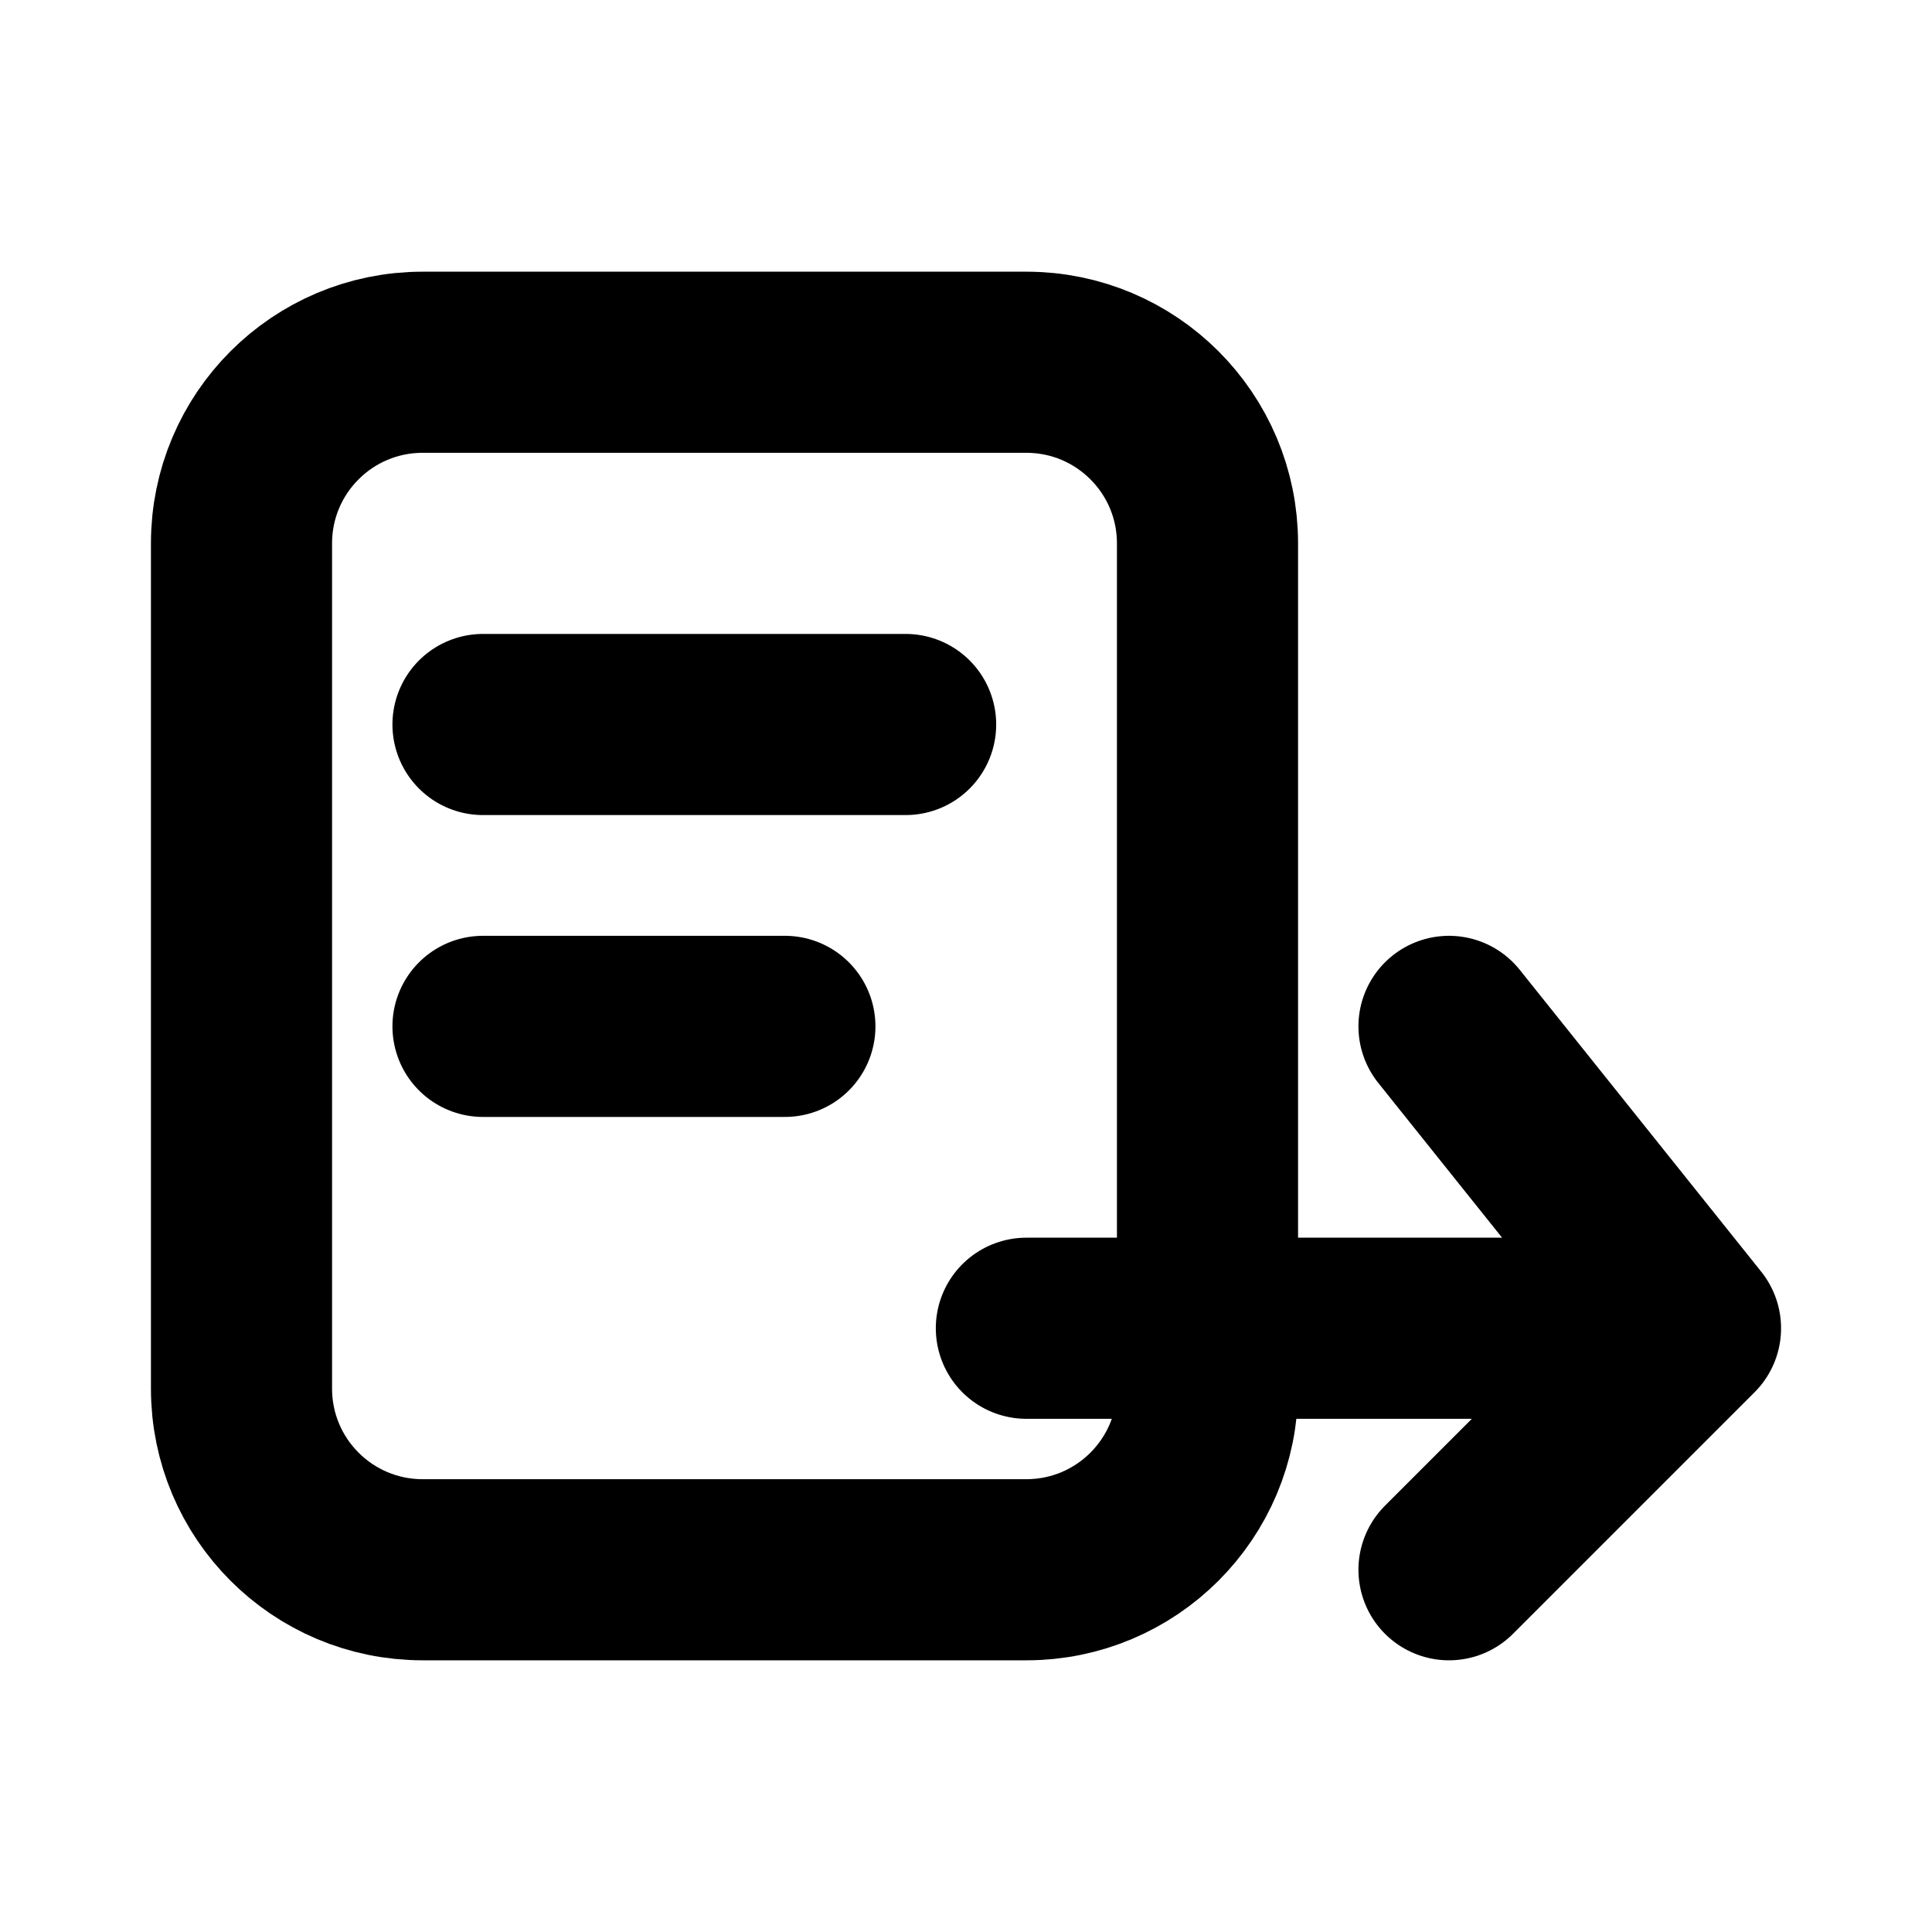
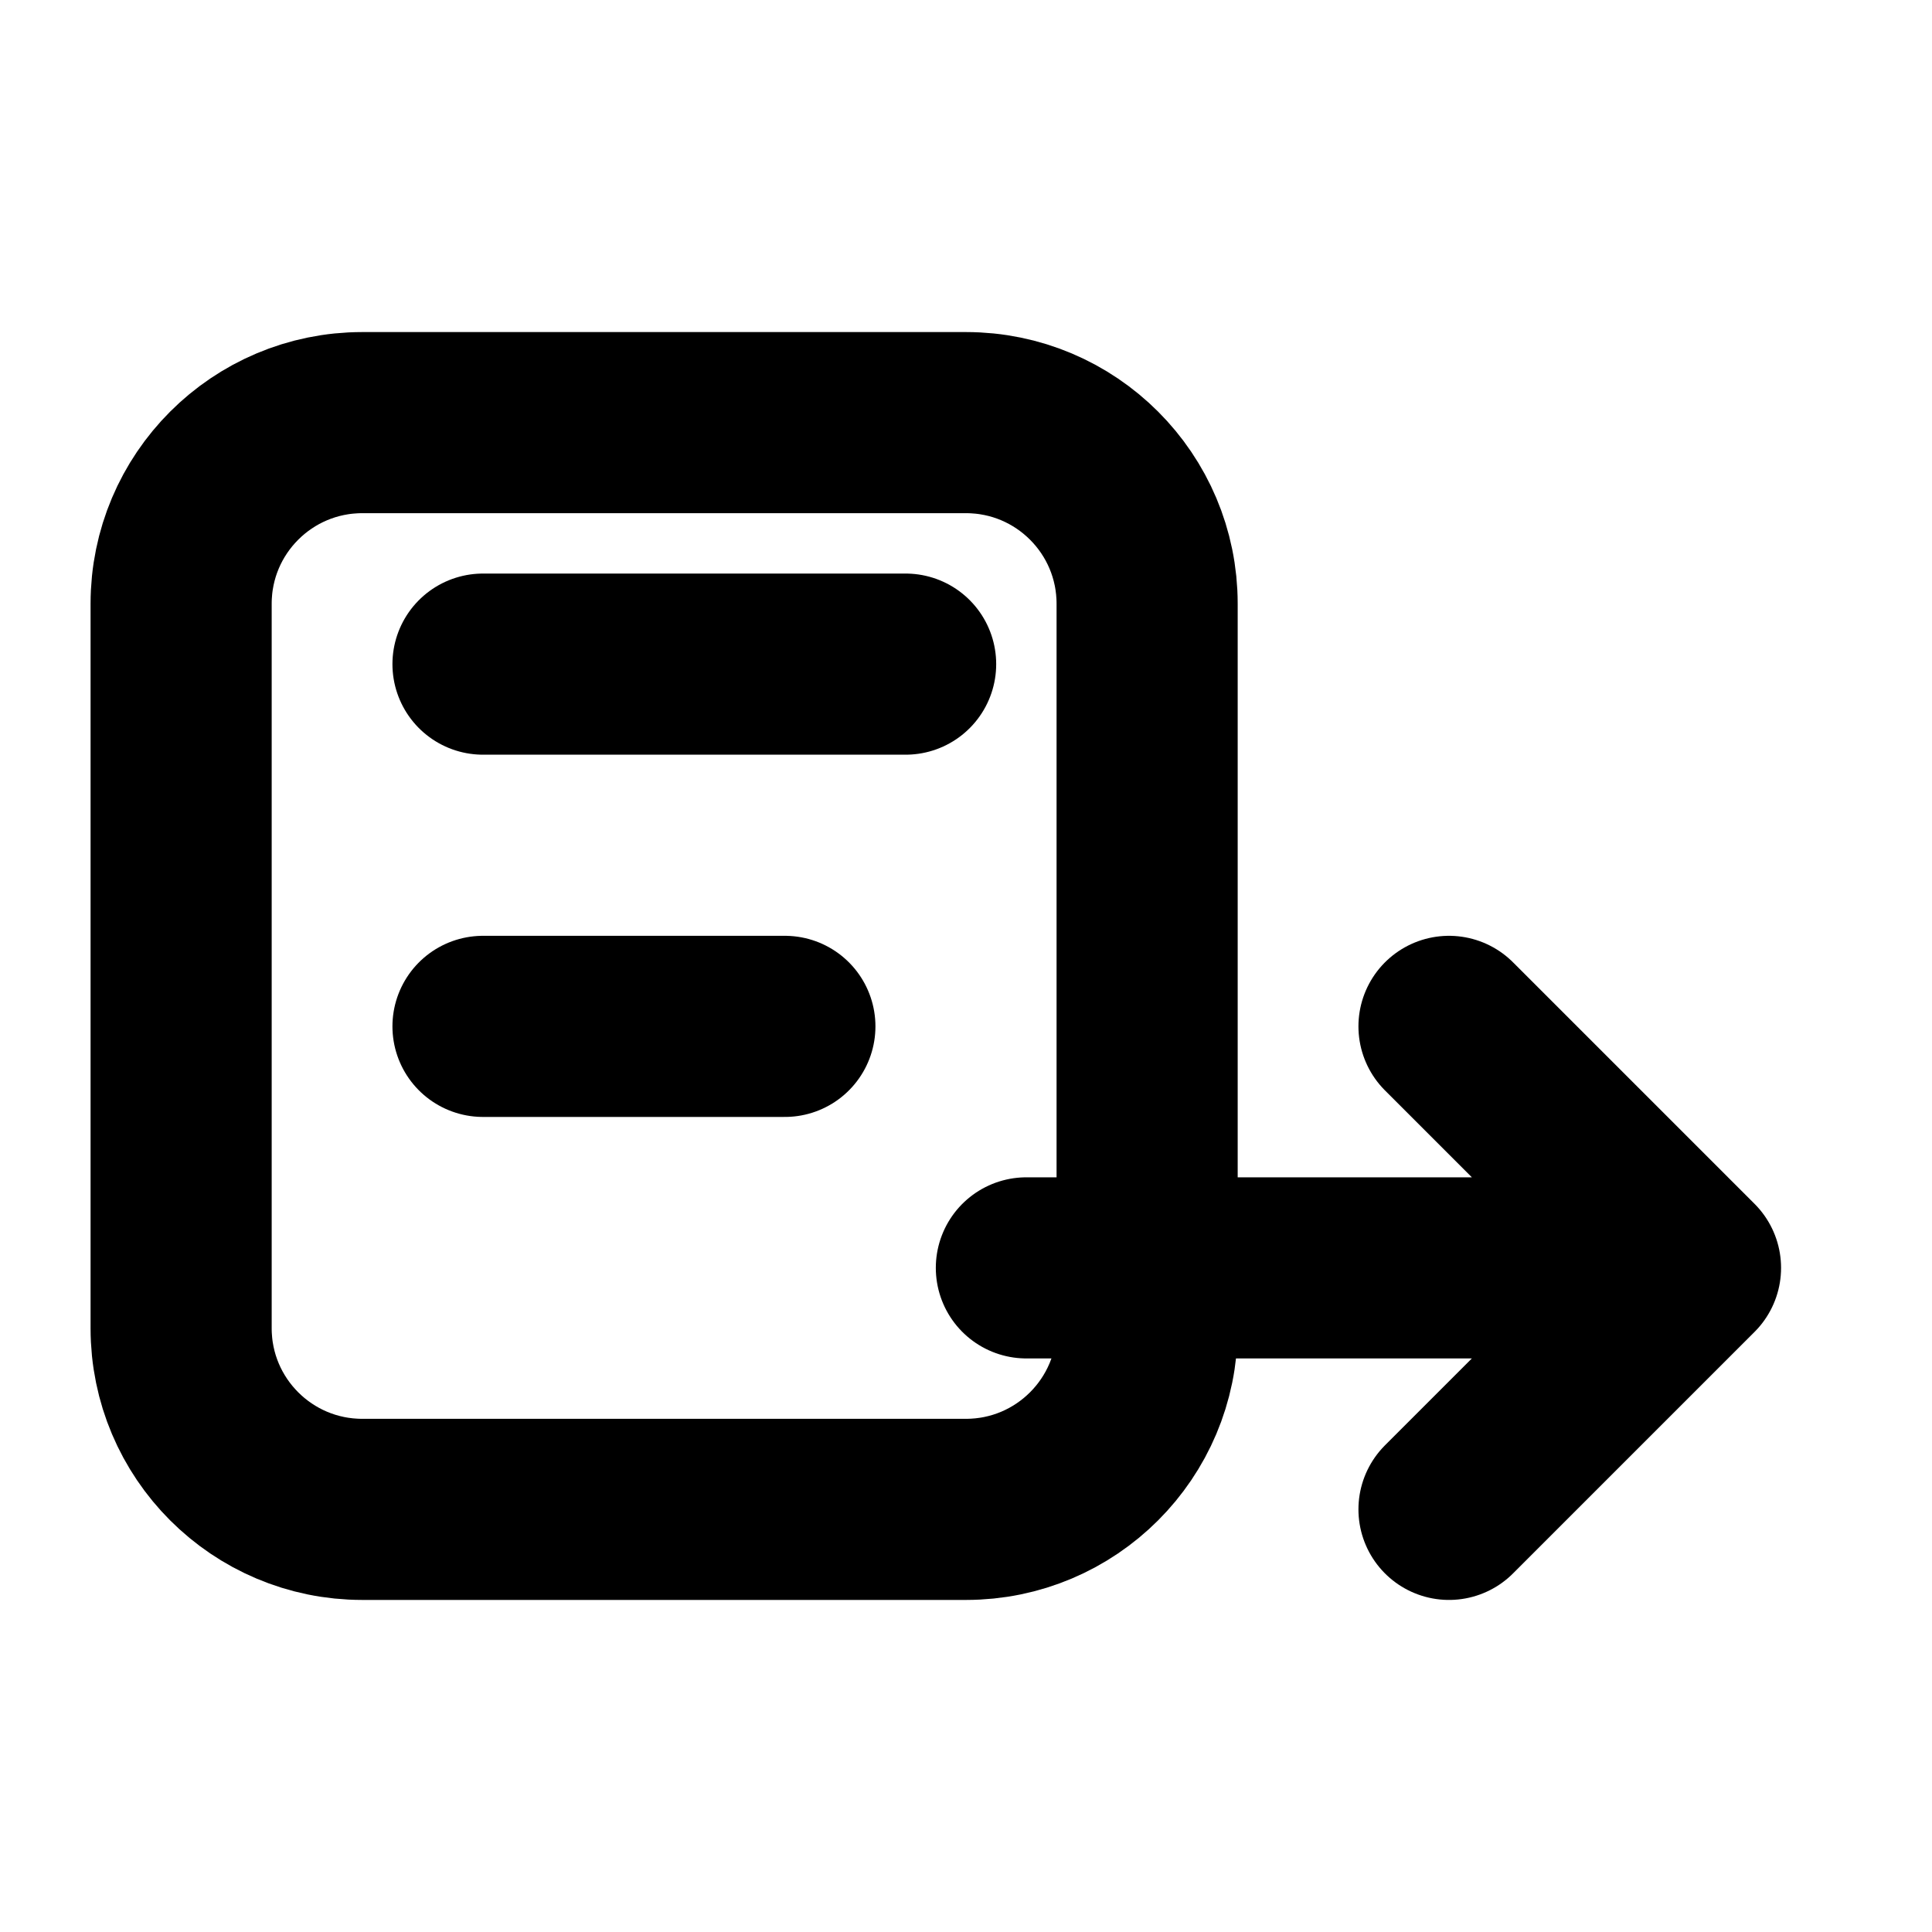
<svg xmlns="http://www.w3.org/2000/svg" viewBox="0 0 16 16" fill="none" stroke="currentColor" stroke-width="1.5" stroke-linecap="round" stroke-linejoin="round">
-   <rect x="2" y="3" width="8" height="10" rx="1.5" />
-   <path d="M4 6H7.5M4 8.5H6.5" />
-   <path class="accent" d="M8.5 11H14M14 11L12 8.5M14 11L12 13" />
+   <rect x="1.5" y="3.5" width="8" height="9" rx="1.5" />
+   <path d="M4 5.5H7.5M4 8.5H6.5" />
+   <path class="accent" d="M8.5 10.5H14M14 10.5L12 8.5M14 10.5L12 12.5" />
</svg>
